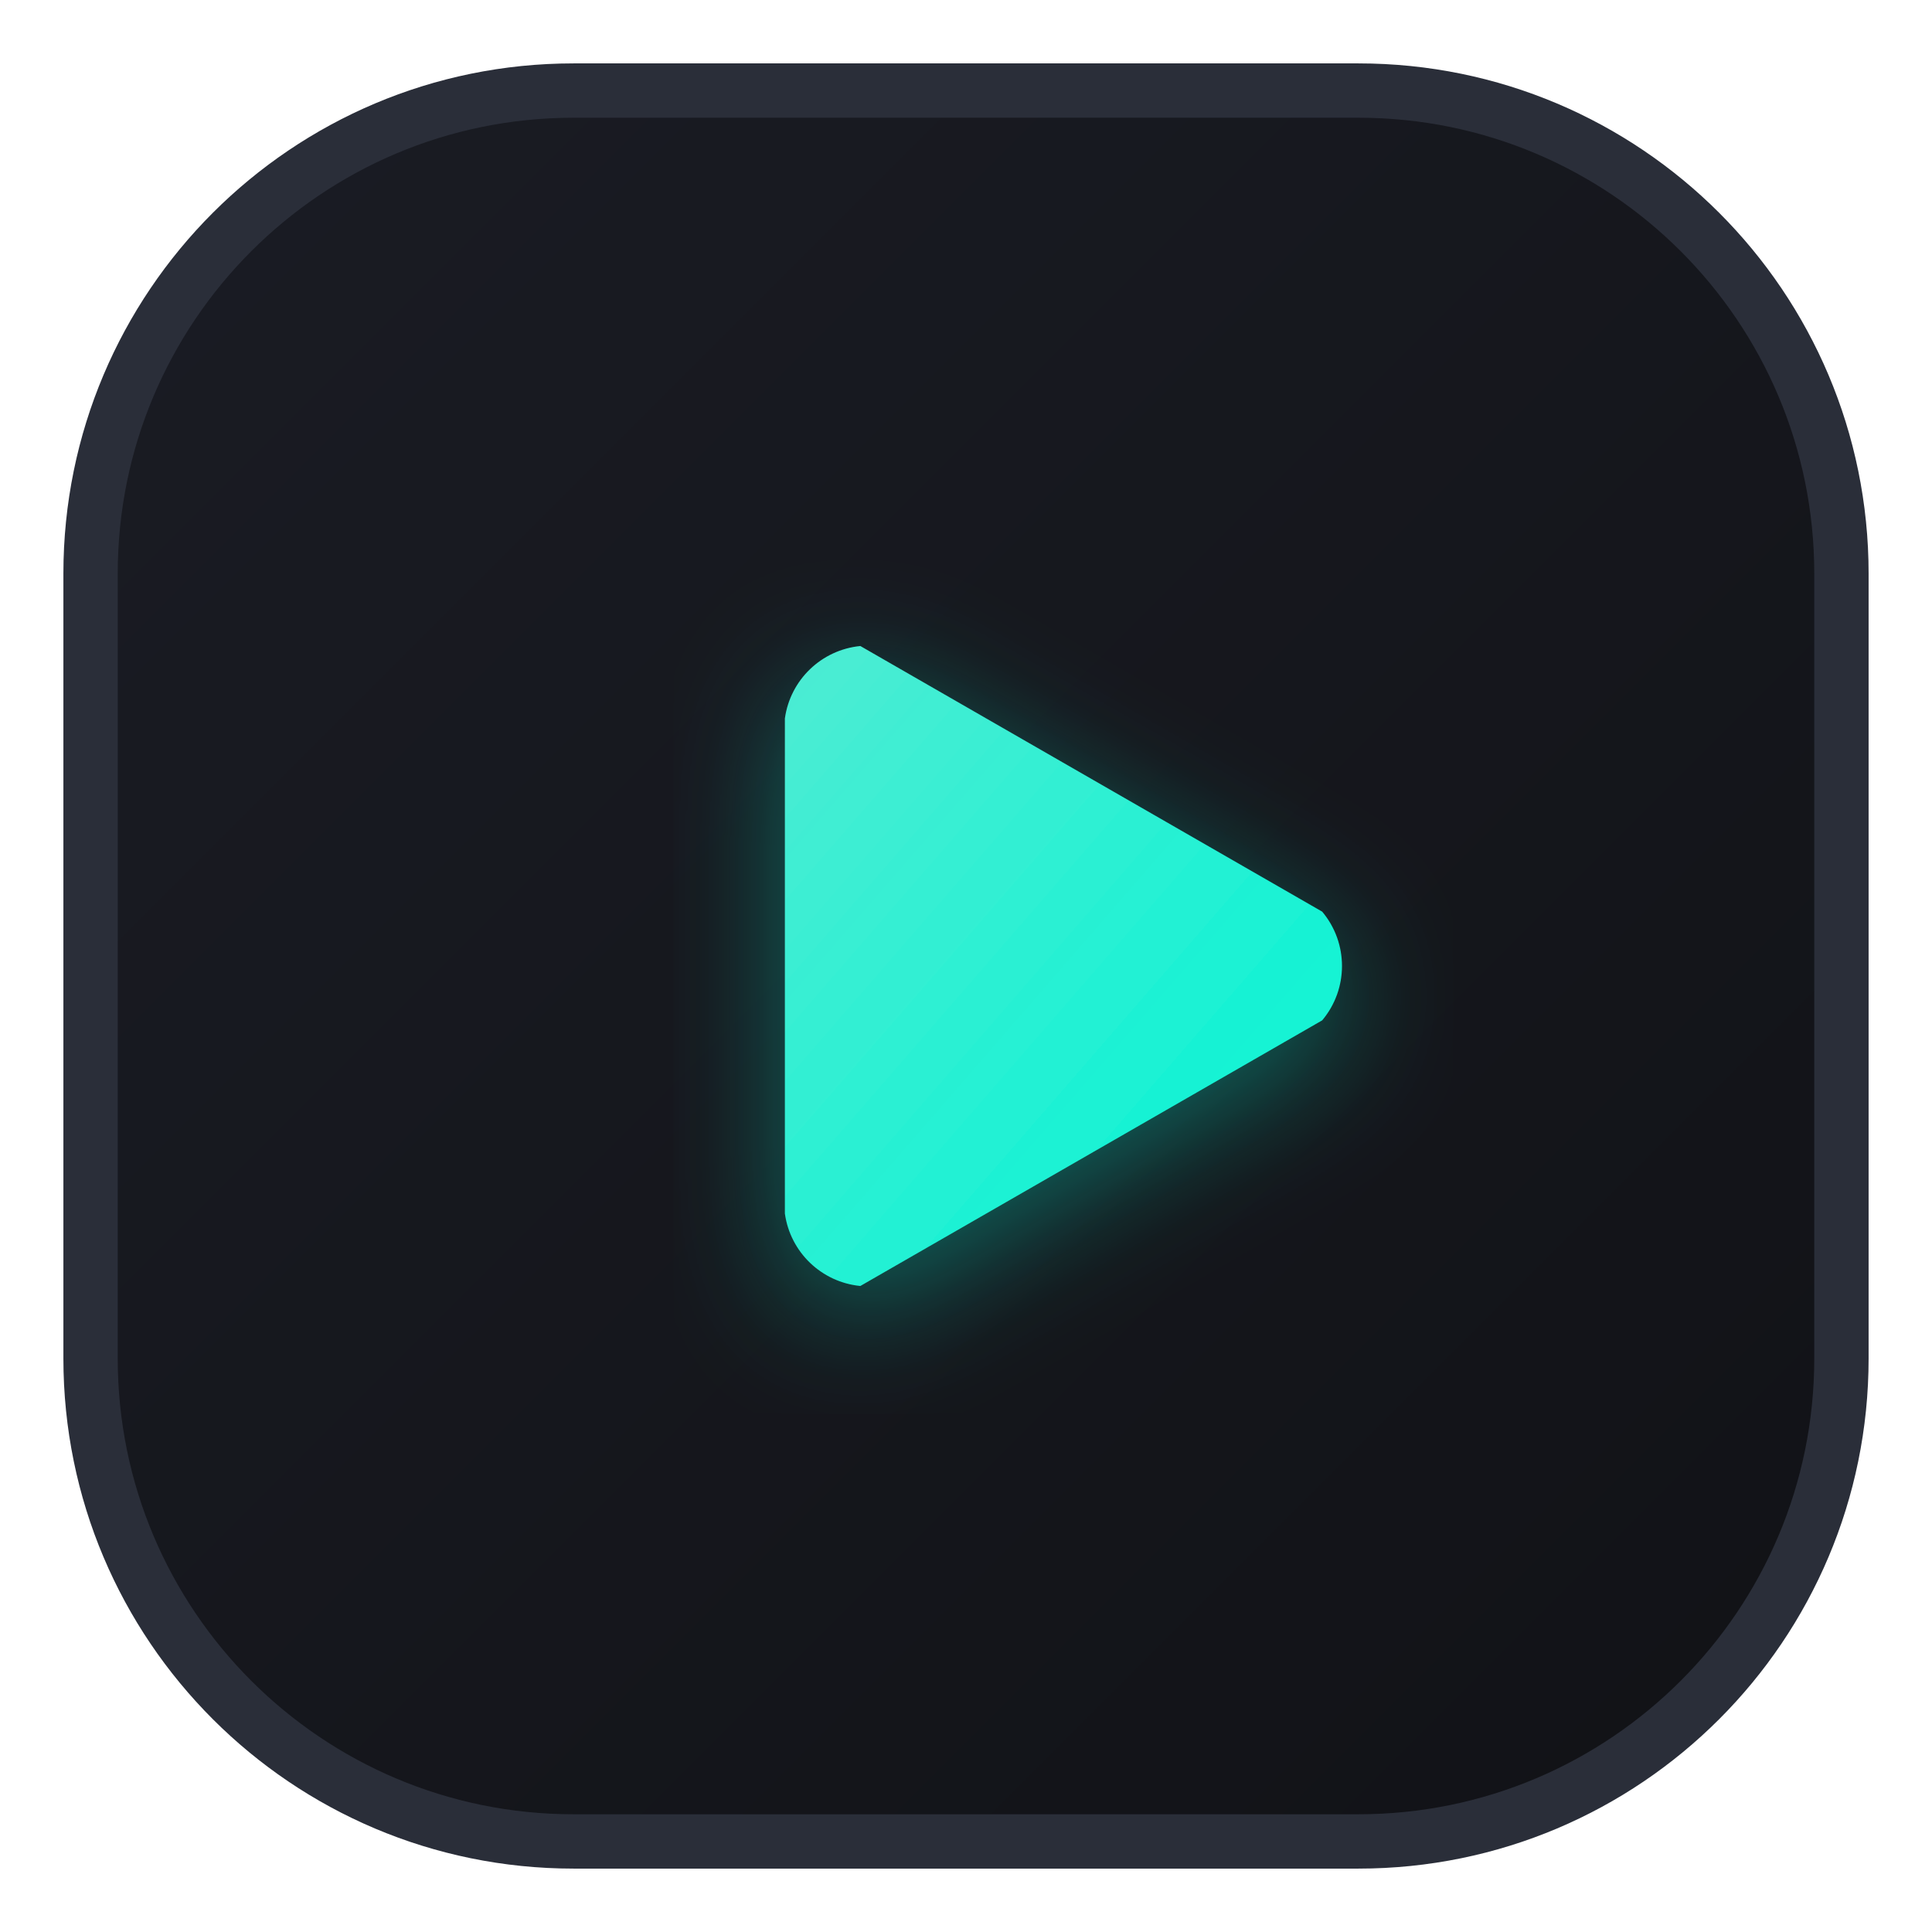
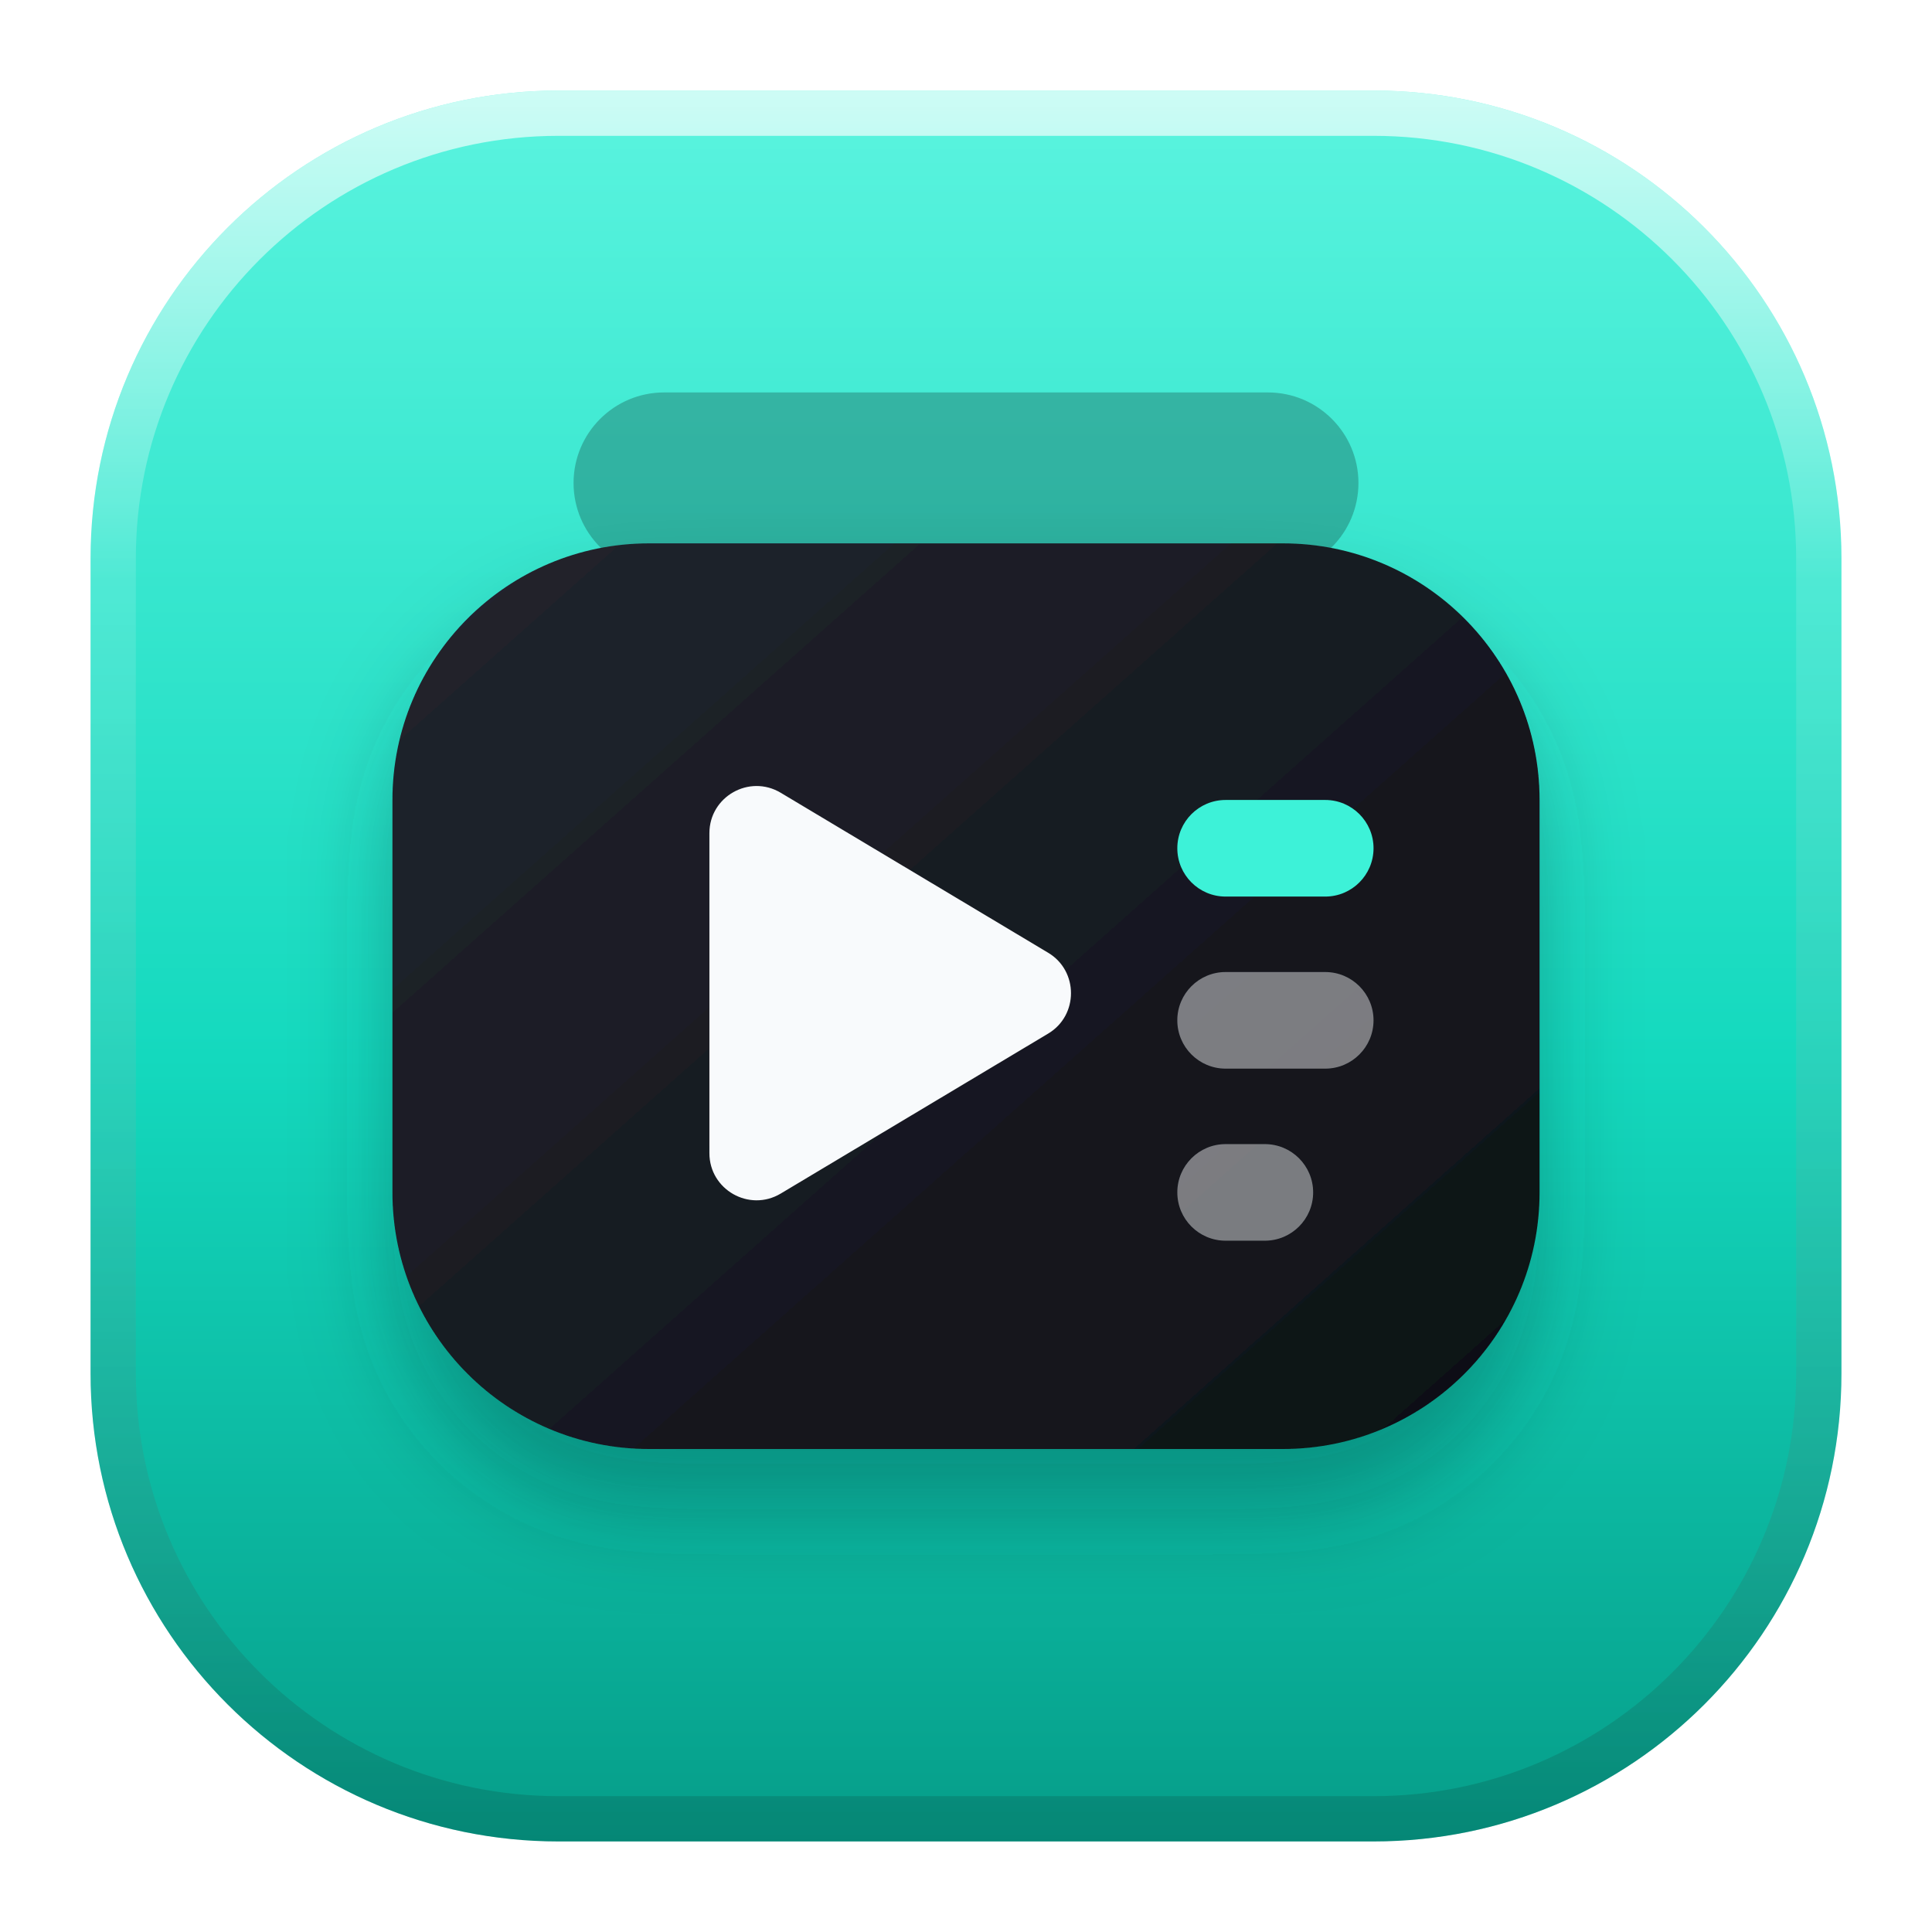
- <svg xmlns="http://www.w3.org/2000/svg" viewBox="0 0 64 64">
+ <svg xmlns="http://www.w3.org/2000/svg" viewBox="0 0 64 64" fill="none">
  <defs>
-     <linearGradient id="logoBgGrad" x1="0%" y1="0%" x2="100%" y2="100%">
-       <stop offset="0%" stop-color="#1A1C24" />
-       <stop offset="100%" stop-color="#111216" />
+     <linearGradient id="foclyraMintTile" x1="32" y1="2" x2="32" y2="62" gradientUnits="userSpaceOnUse">
+       <stop offset="0%" stop-color="#5DF5E0" />
+       <stop offset="55%" stop-color="#14D9BE" />
+       <stop offset="100%" stop-color="#059B87" />
    </linearGradient>
-     <linearGradient id="logoMintGrad" x1="0%" y1="0%" x2="100%" y2="100%">
-       <stop offset="0%" stop-color="#4EECD3" />
-       <stop offset="100%" stop-color="#00F5D4" />
+     <linearGradient id="foclyraInnerRim" x1="32" y1="3" x2="32" y2="61" gradientUnits="userSpaceOnUse">
+       <stop offset="0%" stop-color="#FFFFFF" stop-opacity="0.7" />
+       <stop offset="28%" stop-color="#FFFFFF" stop-opacity="0.12" />
+       <stop offset="100%" stop-color="#003830" stop-opacity="0.22" />
    </linearGradient>
-     <filter id="softGlow" x="-20%" y="-20%" width="140%" height="140%">
-       <feDropShadow dx="0" dy="1" stdDeviation="2" flood-color="#00F5D4" flood-opacity="0.35" />
+     <linearGradient id="foclyraInk" x1="16" y1="14" x2="48" y2="50" gradientUnits="userSpaceOnUse">
+       <stop offset="0%" stop-color="#22252F" />
+       <stop offset="100%" stop-color="#0E1015" />
+     </linearGradient>
+     <filter id="glyphShadow" x="-15%" y="-10%" width="130%" height="130%">
+       <feDropShadow dx="0" dy="2" stdDeviation="1.6" flood-color="#023A32" flood-opacity="0.32" />
    </filter>
  </defs>
-   <rect x="3" y="3" width="58" height="58" rx="16" fill="url(#logoBgGrad)" stroke="#2A2E39" stroke-width="1.8" />
-   <path d="M 26,23.8 A 2.8 2.8 0 0 1 28.5,21.4 L 43.8,30.2 A 2.8 2.8 0 0 1 43.8,33.8 L 28.5,42.6 A 2.8 2.8 0 0 1 26,40.2 Z" fill="url(#logoMintGrad)" filter="url(#softGlow)" />
+   <rect x="3" y="3" width="58" height="58" rx="15.5" fill="url(#foclyraMintTile)" />
+   <rect x="3.75" y="3.75" width="56.5" height="56.5" rx="14.75" stroke="url(#foclyraInnerRim)" stroke-width="1.5" />
+   <rect x="19" y="13" width="26" height="6" rx="3" fill="#0A1917" fill-opacity="0.26" />
+   <g filter="url(#glyphShadow)">
+     <rect x="13" y="18" width="38" height="30" rx="8.5" fill="url(#foclyraInk)" />
+     <path d="M23.5 27.6C23.5 26.39 24.82 25.64 25.86 26.26L34.72 31.56C35.73 32.16 35.73 33.64 34.72 34.24L25.86 39.54C24.82 40.16 23.5 39.41 23.5 38.2V27.6Z" fill="#F8FAFC" />
+     <rect x="39" y="26.5" width="6.5" height="3.2" rx="1.6" fill="#3CF2D8" />
+     <rect x="39" y="32.2" width="6.5" height="3.2" rx="1.6" fill="#F8FAFC" fill-opacity="0.45" />
+     <rect x="39" y="37.9" width="4.5" height="3.2" rx="1.6" fill="#F8FAFC" fill-opacity="0.45" />
+   </g>
</svg>
